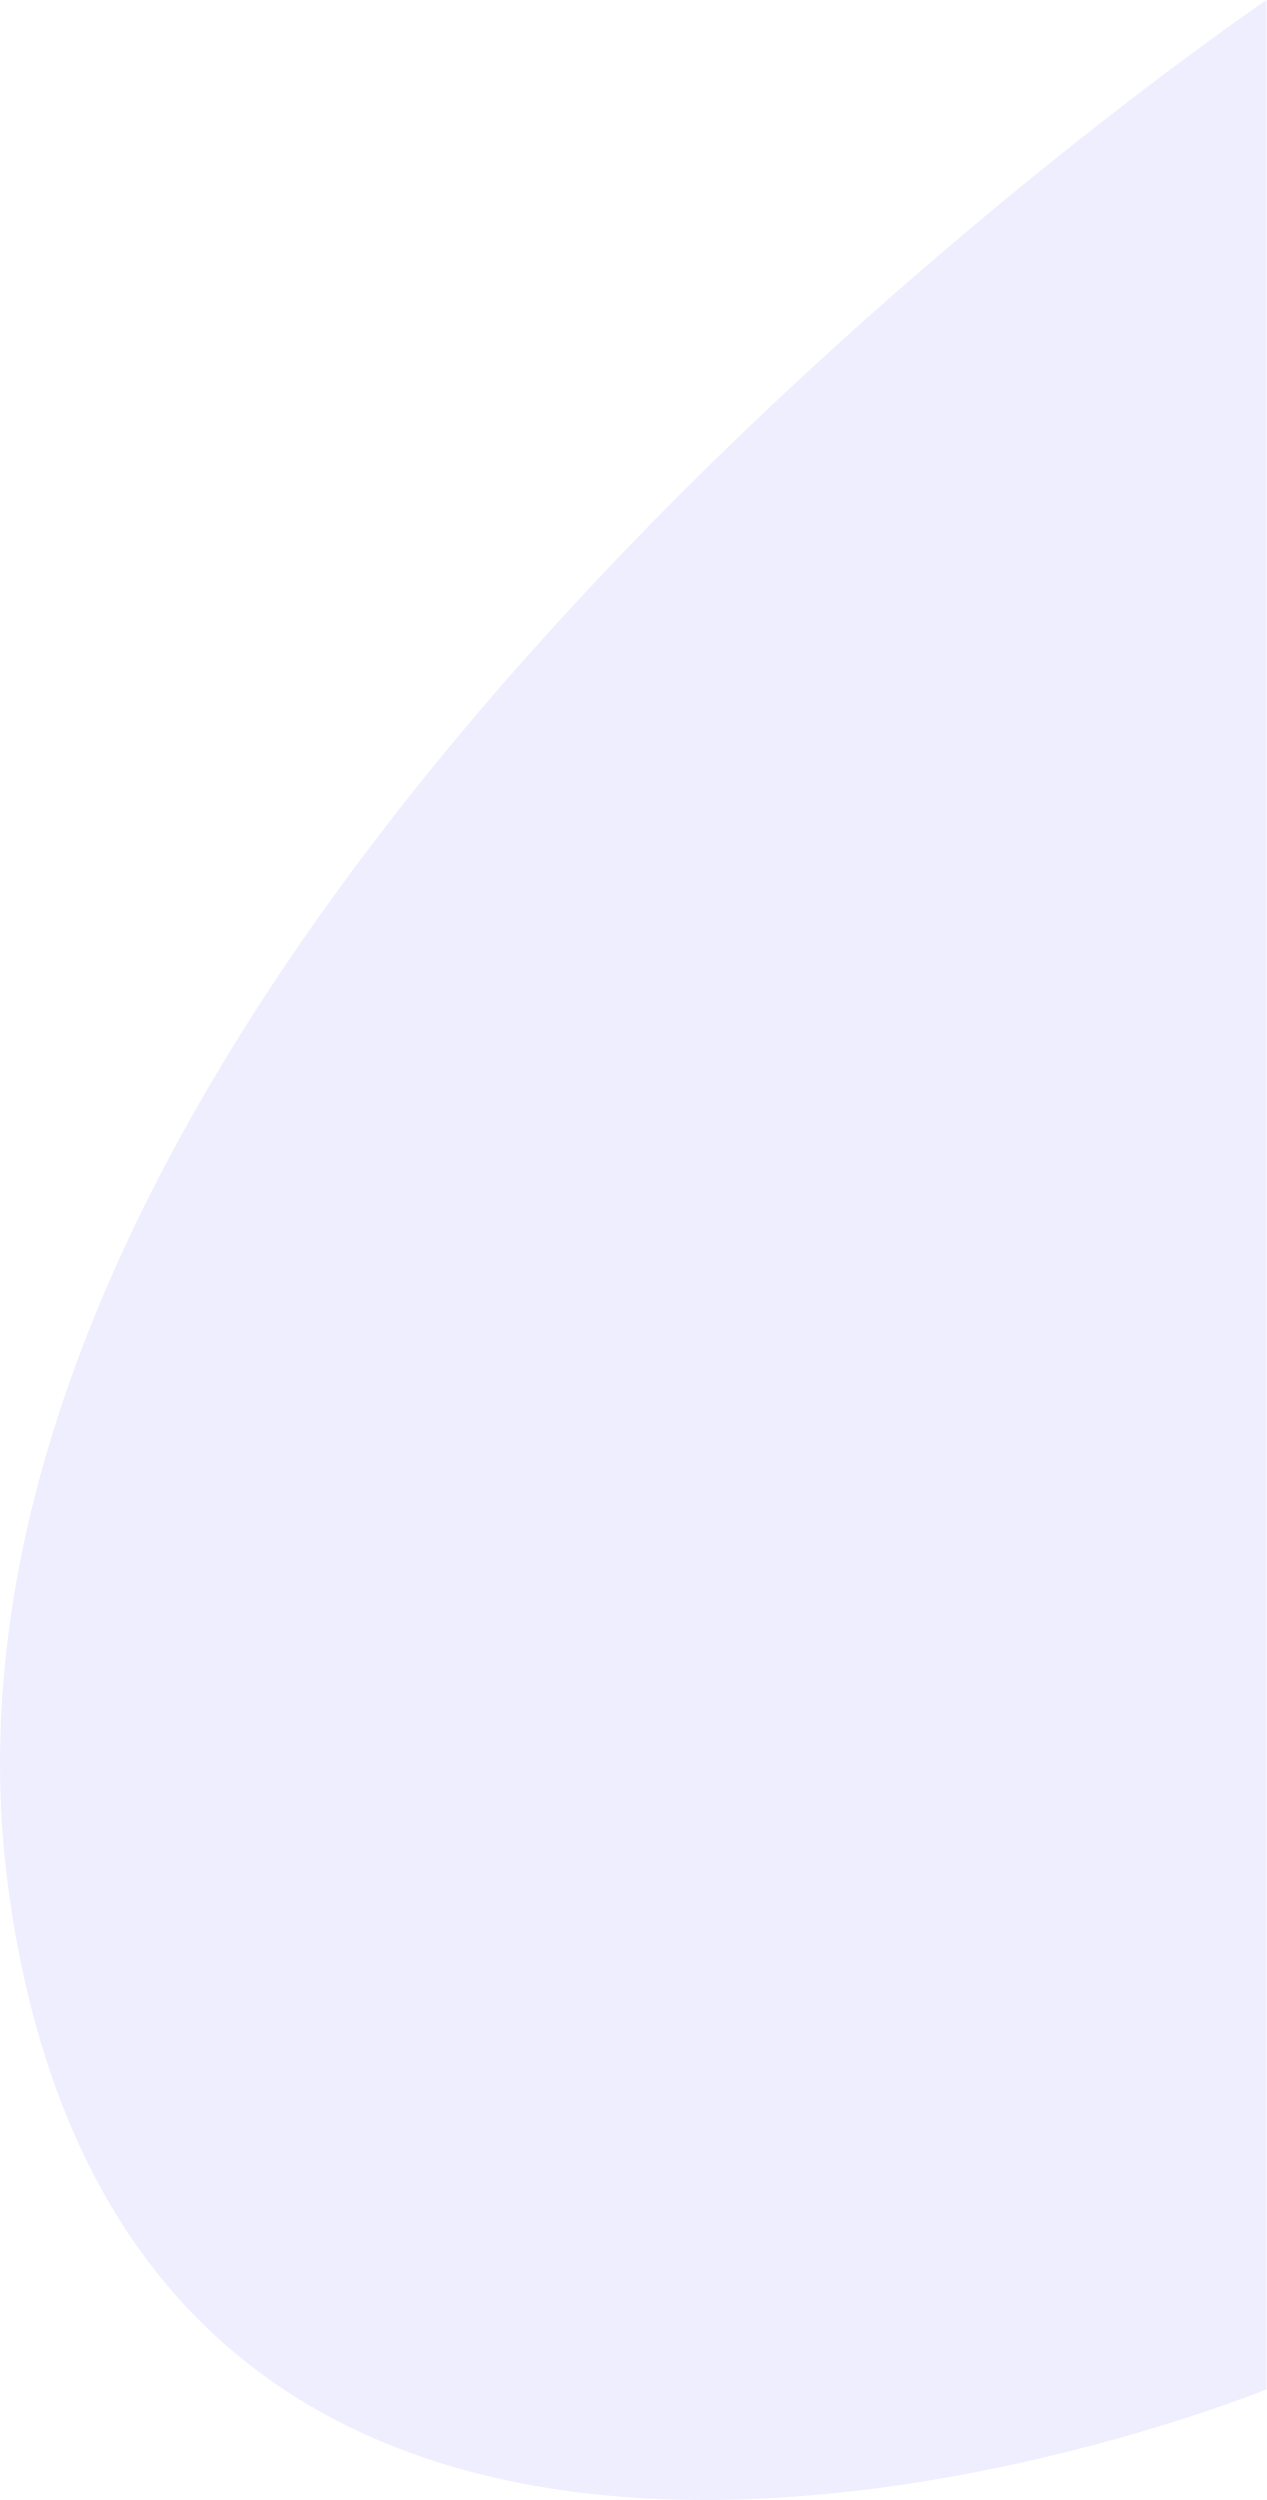
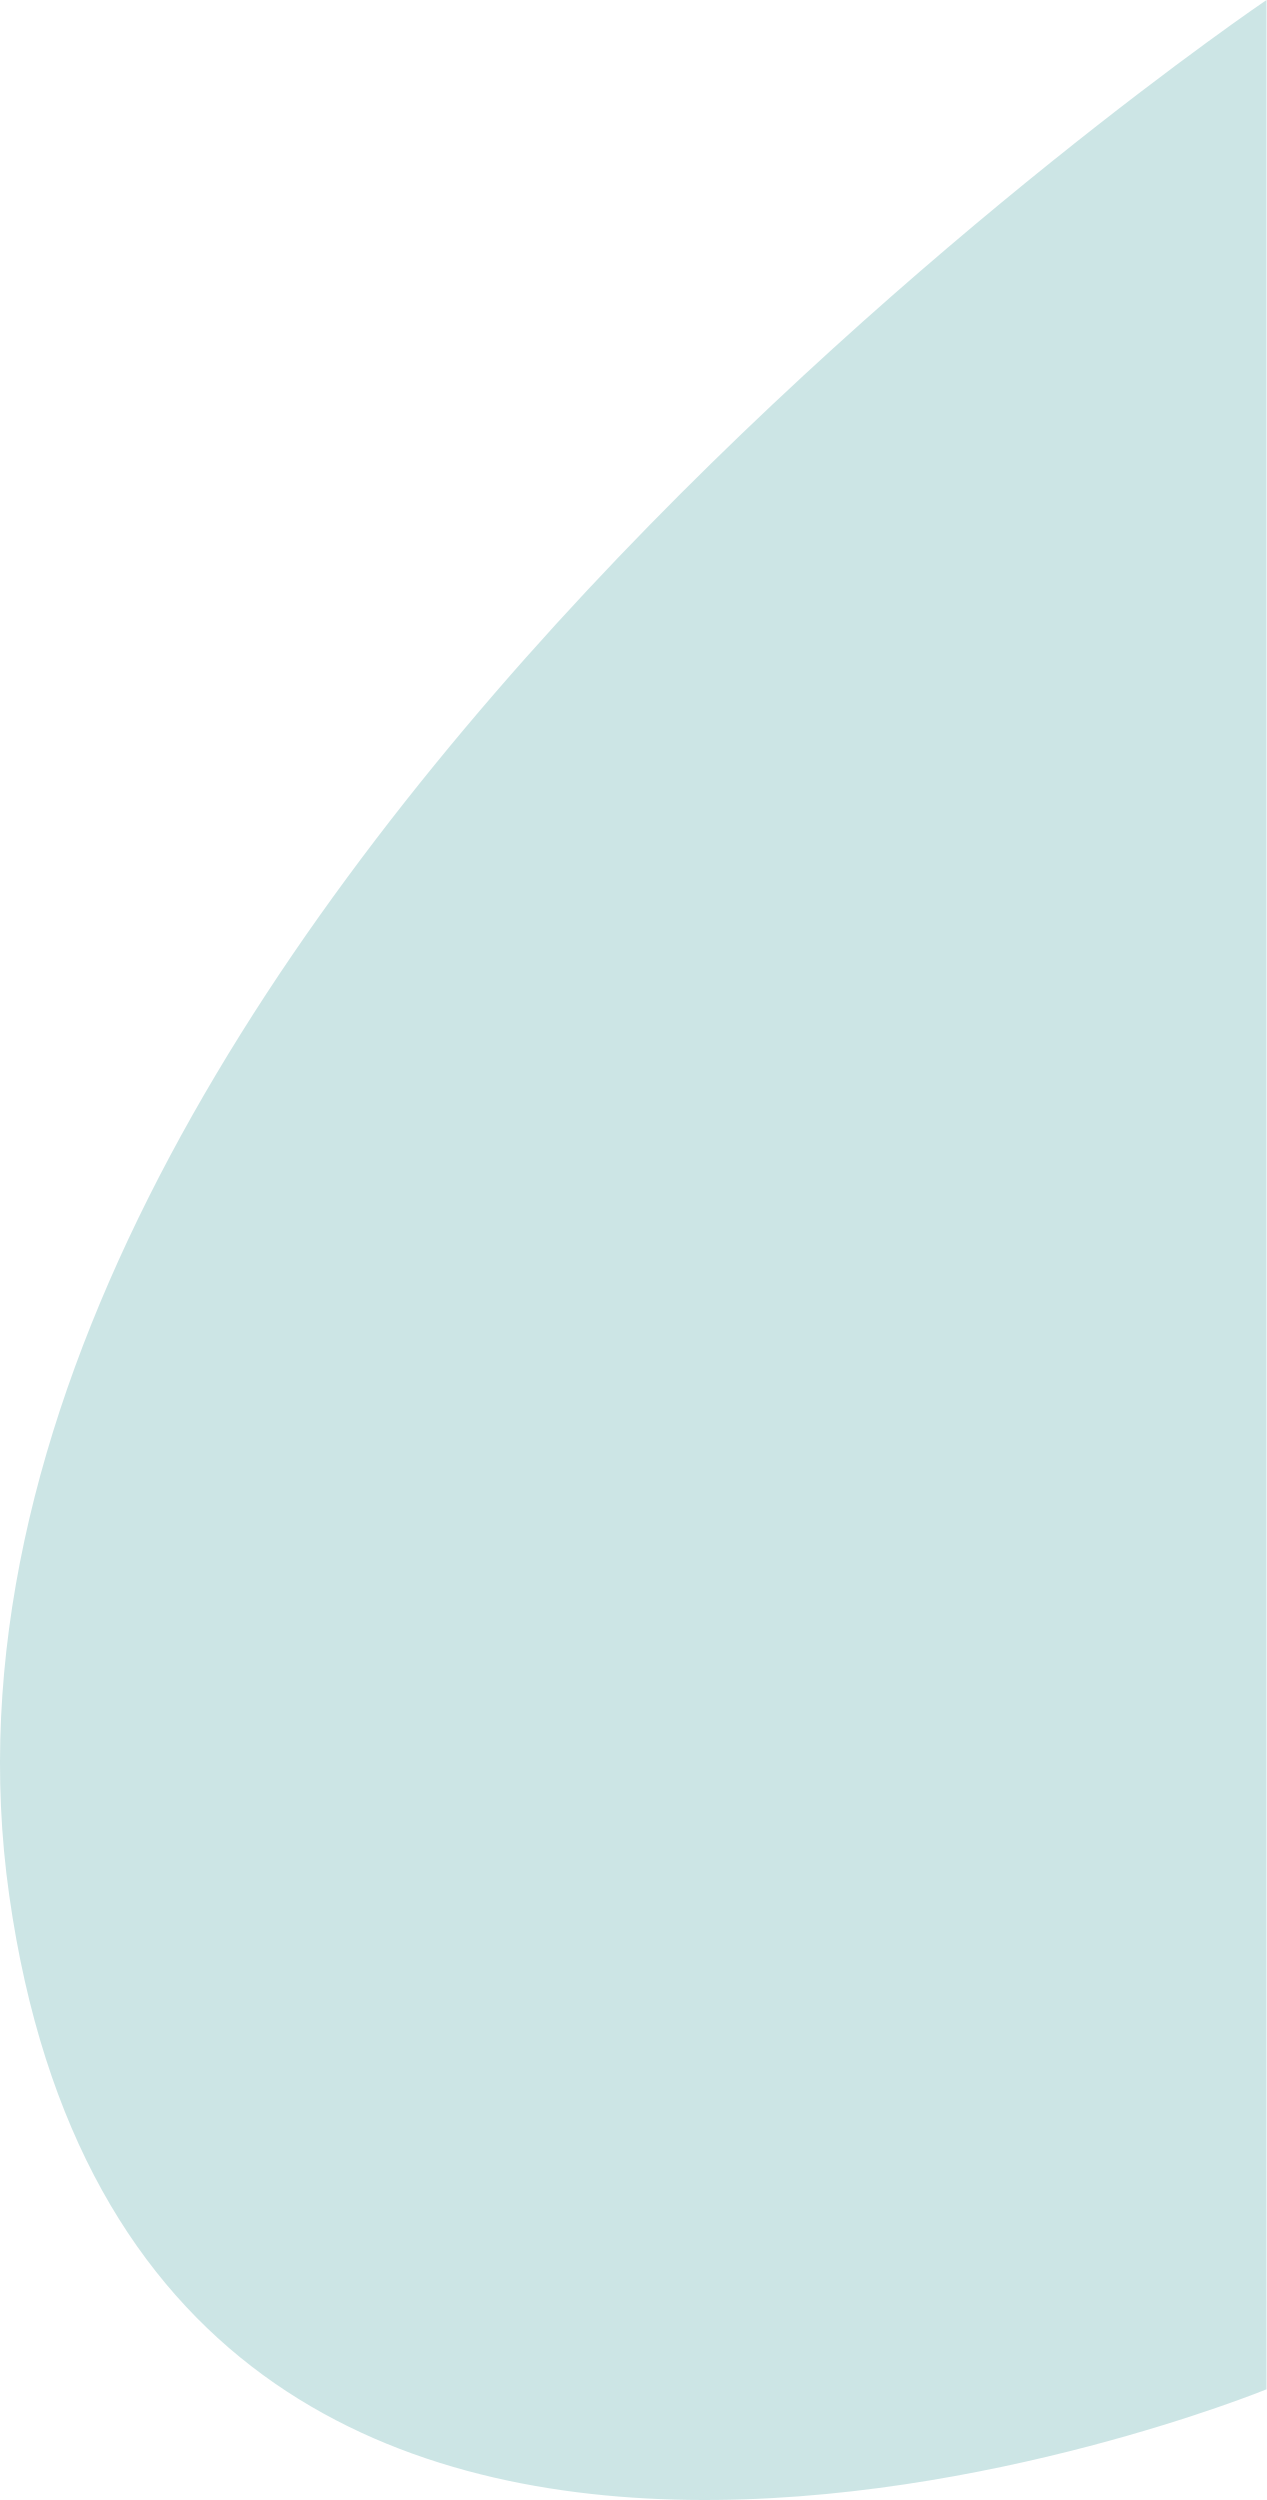
<svg xmlns="http://www.w3.org/2000/svg" viewBox="0 0 133.616 263.747">
  <defs>
    <style>
      .cls-1 {
-         fill: #efeeff;
+         fill: #cce5e5;
      }
    </style>
  </defs>
  <path id="Path_300" data-name="Path 300" class="cls-1" d="M1920,2358.631s-146.923,99.446-132.638,199.992S1920,2610.7,1920,2610.7Z" transform="translate(-1786.384 -2358.631)" />
</svg>
